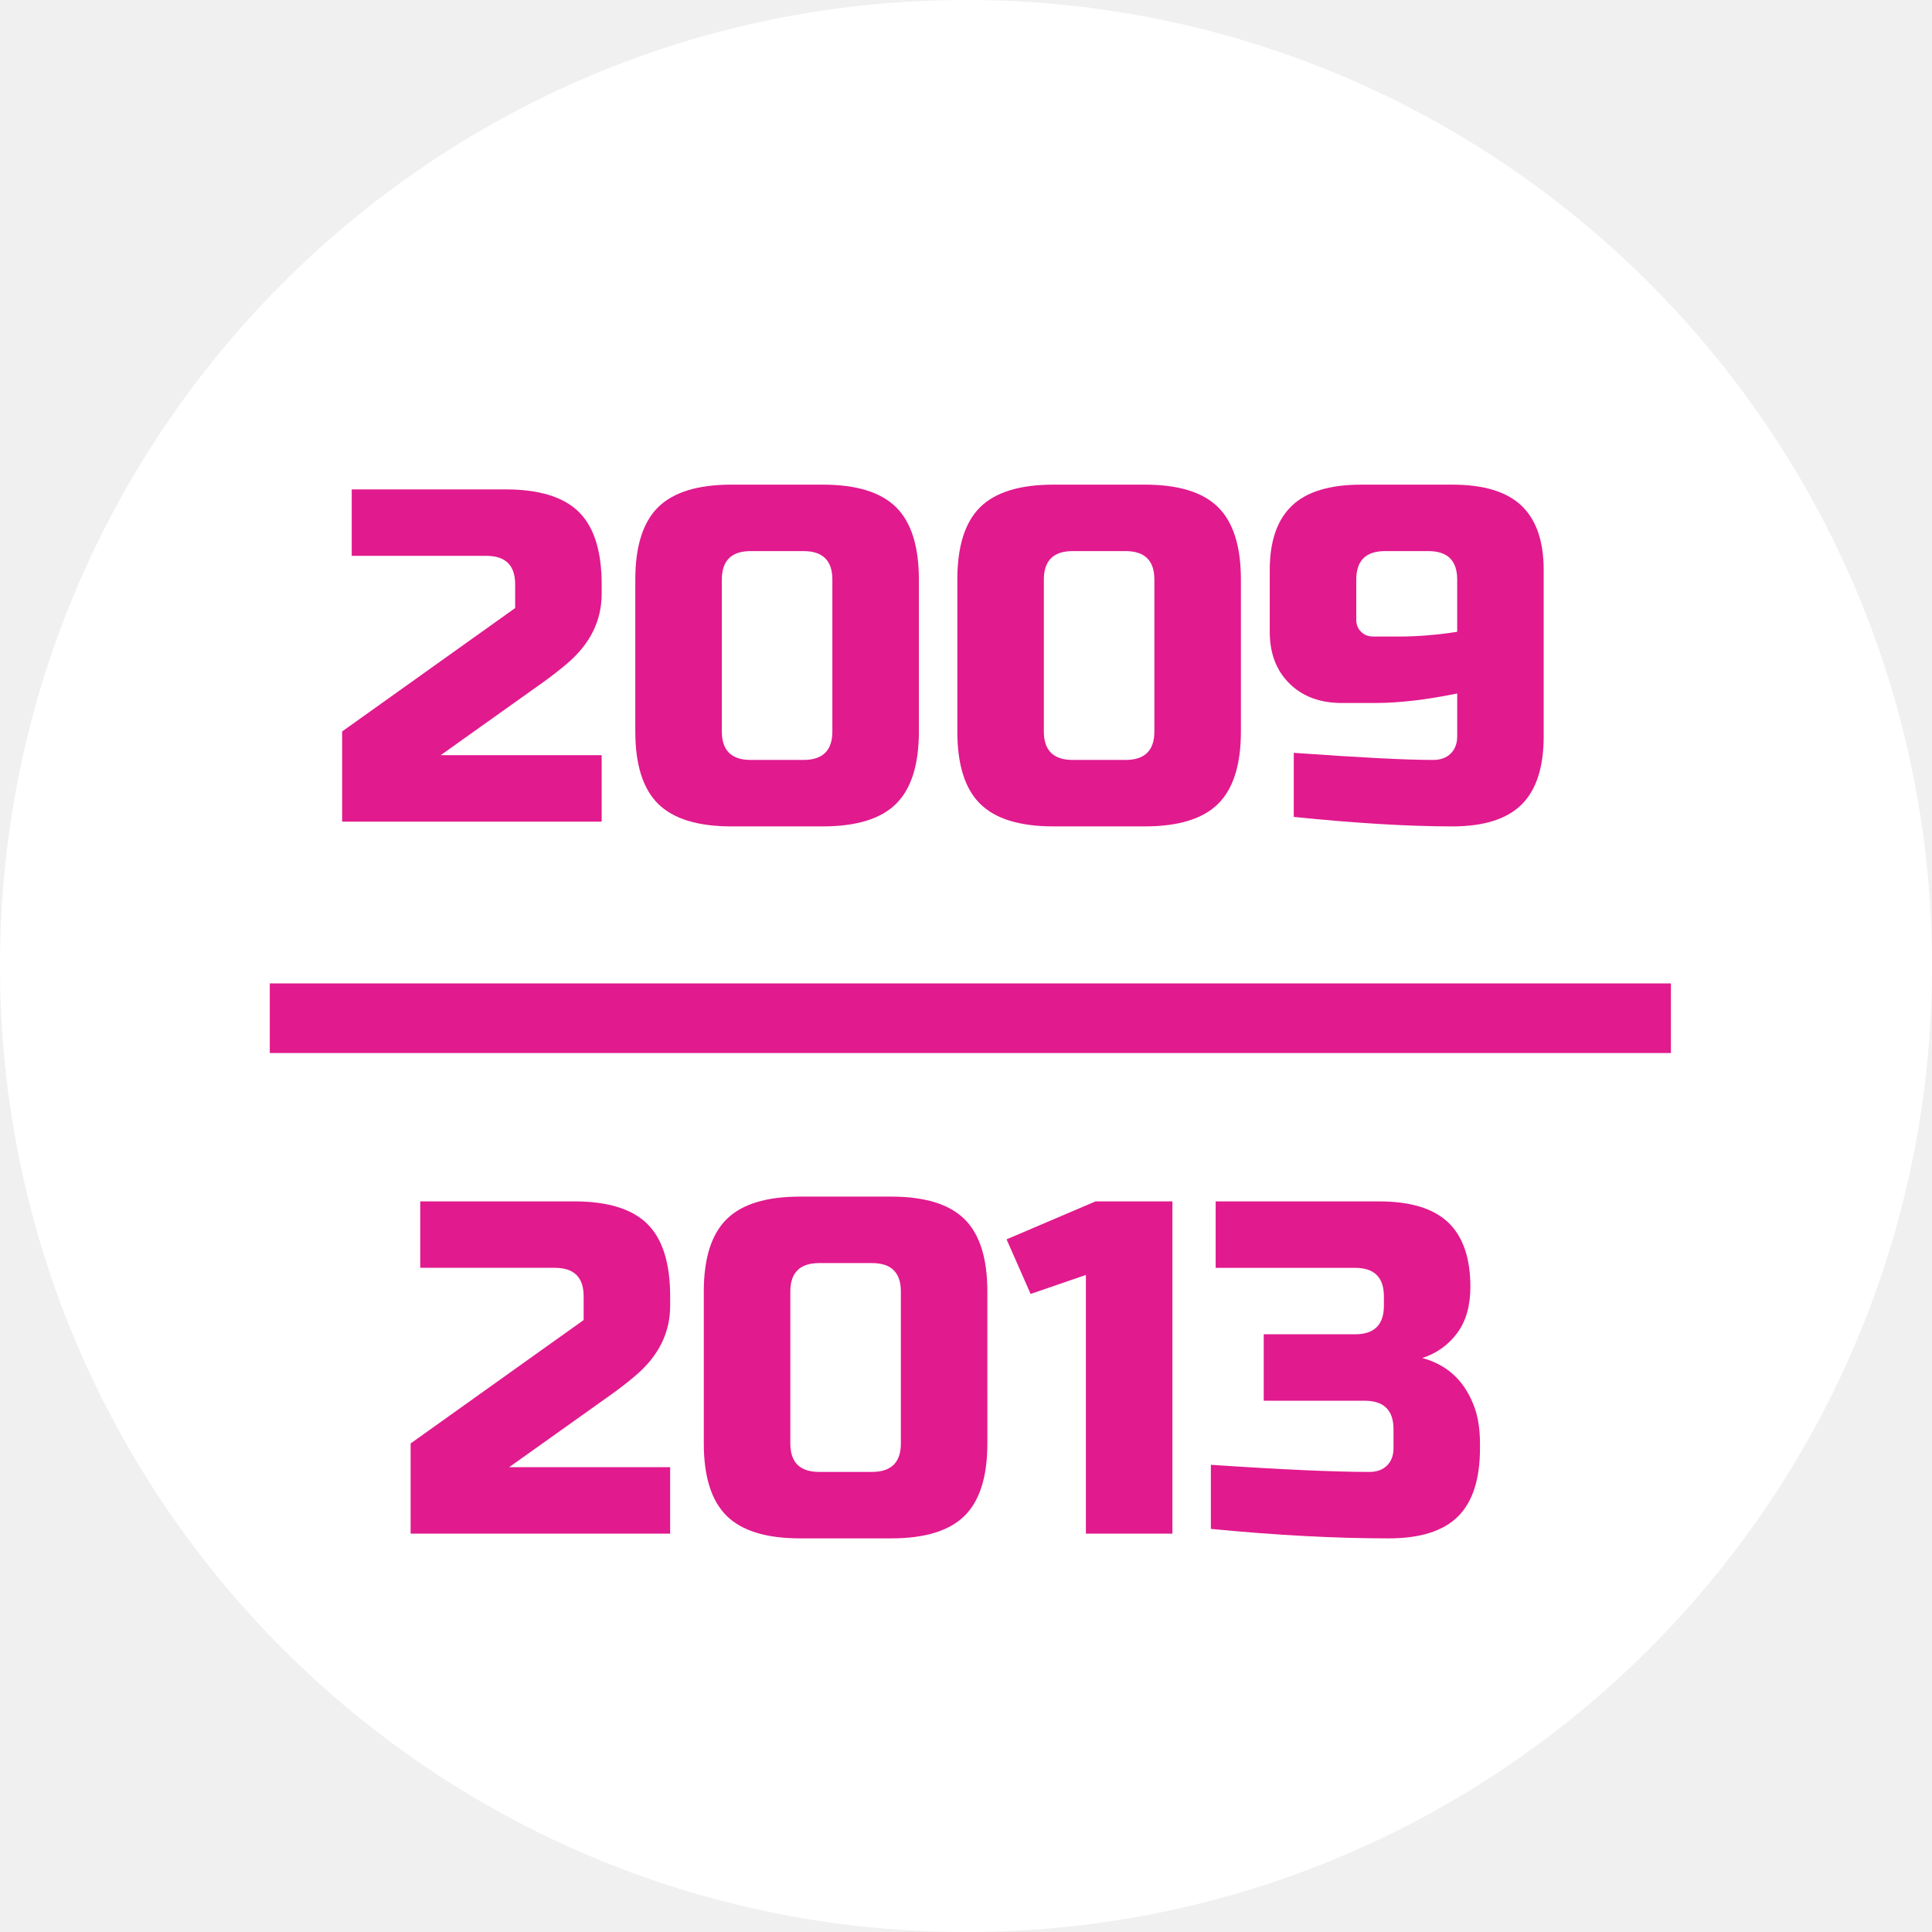
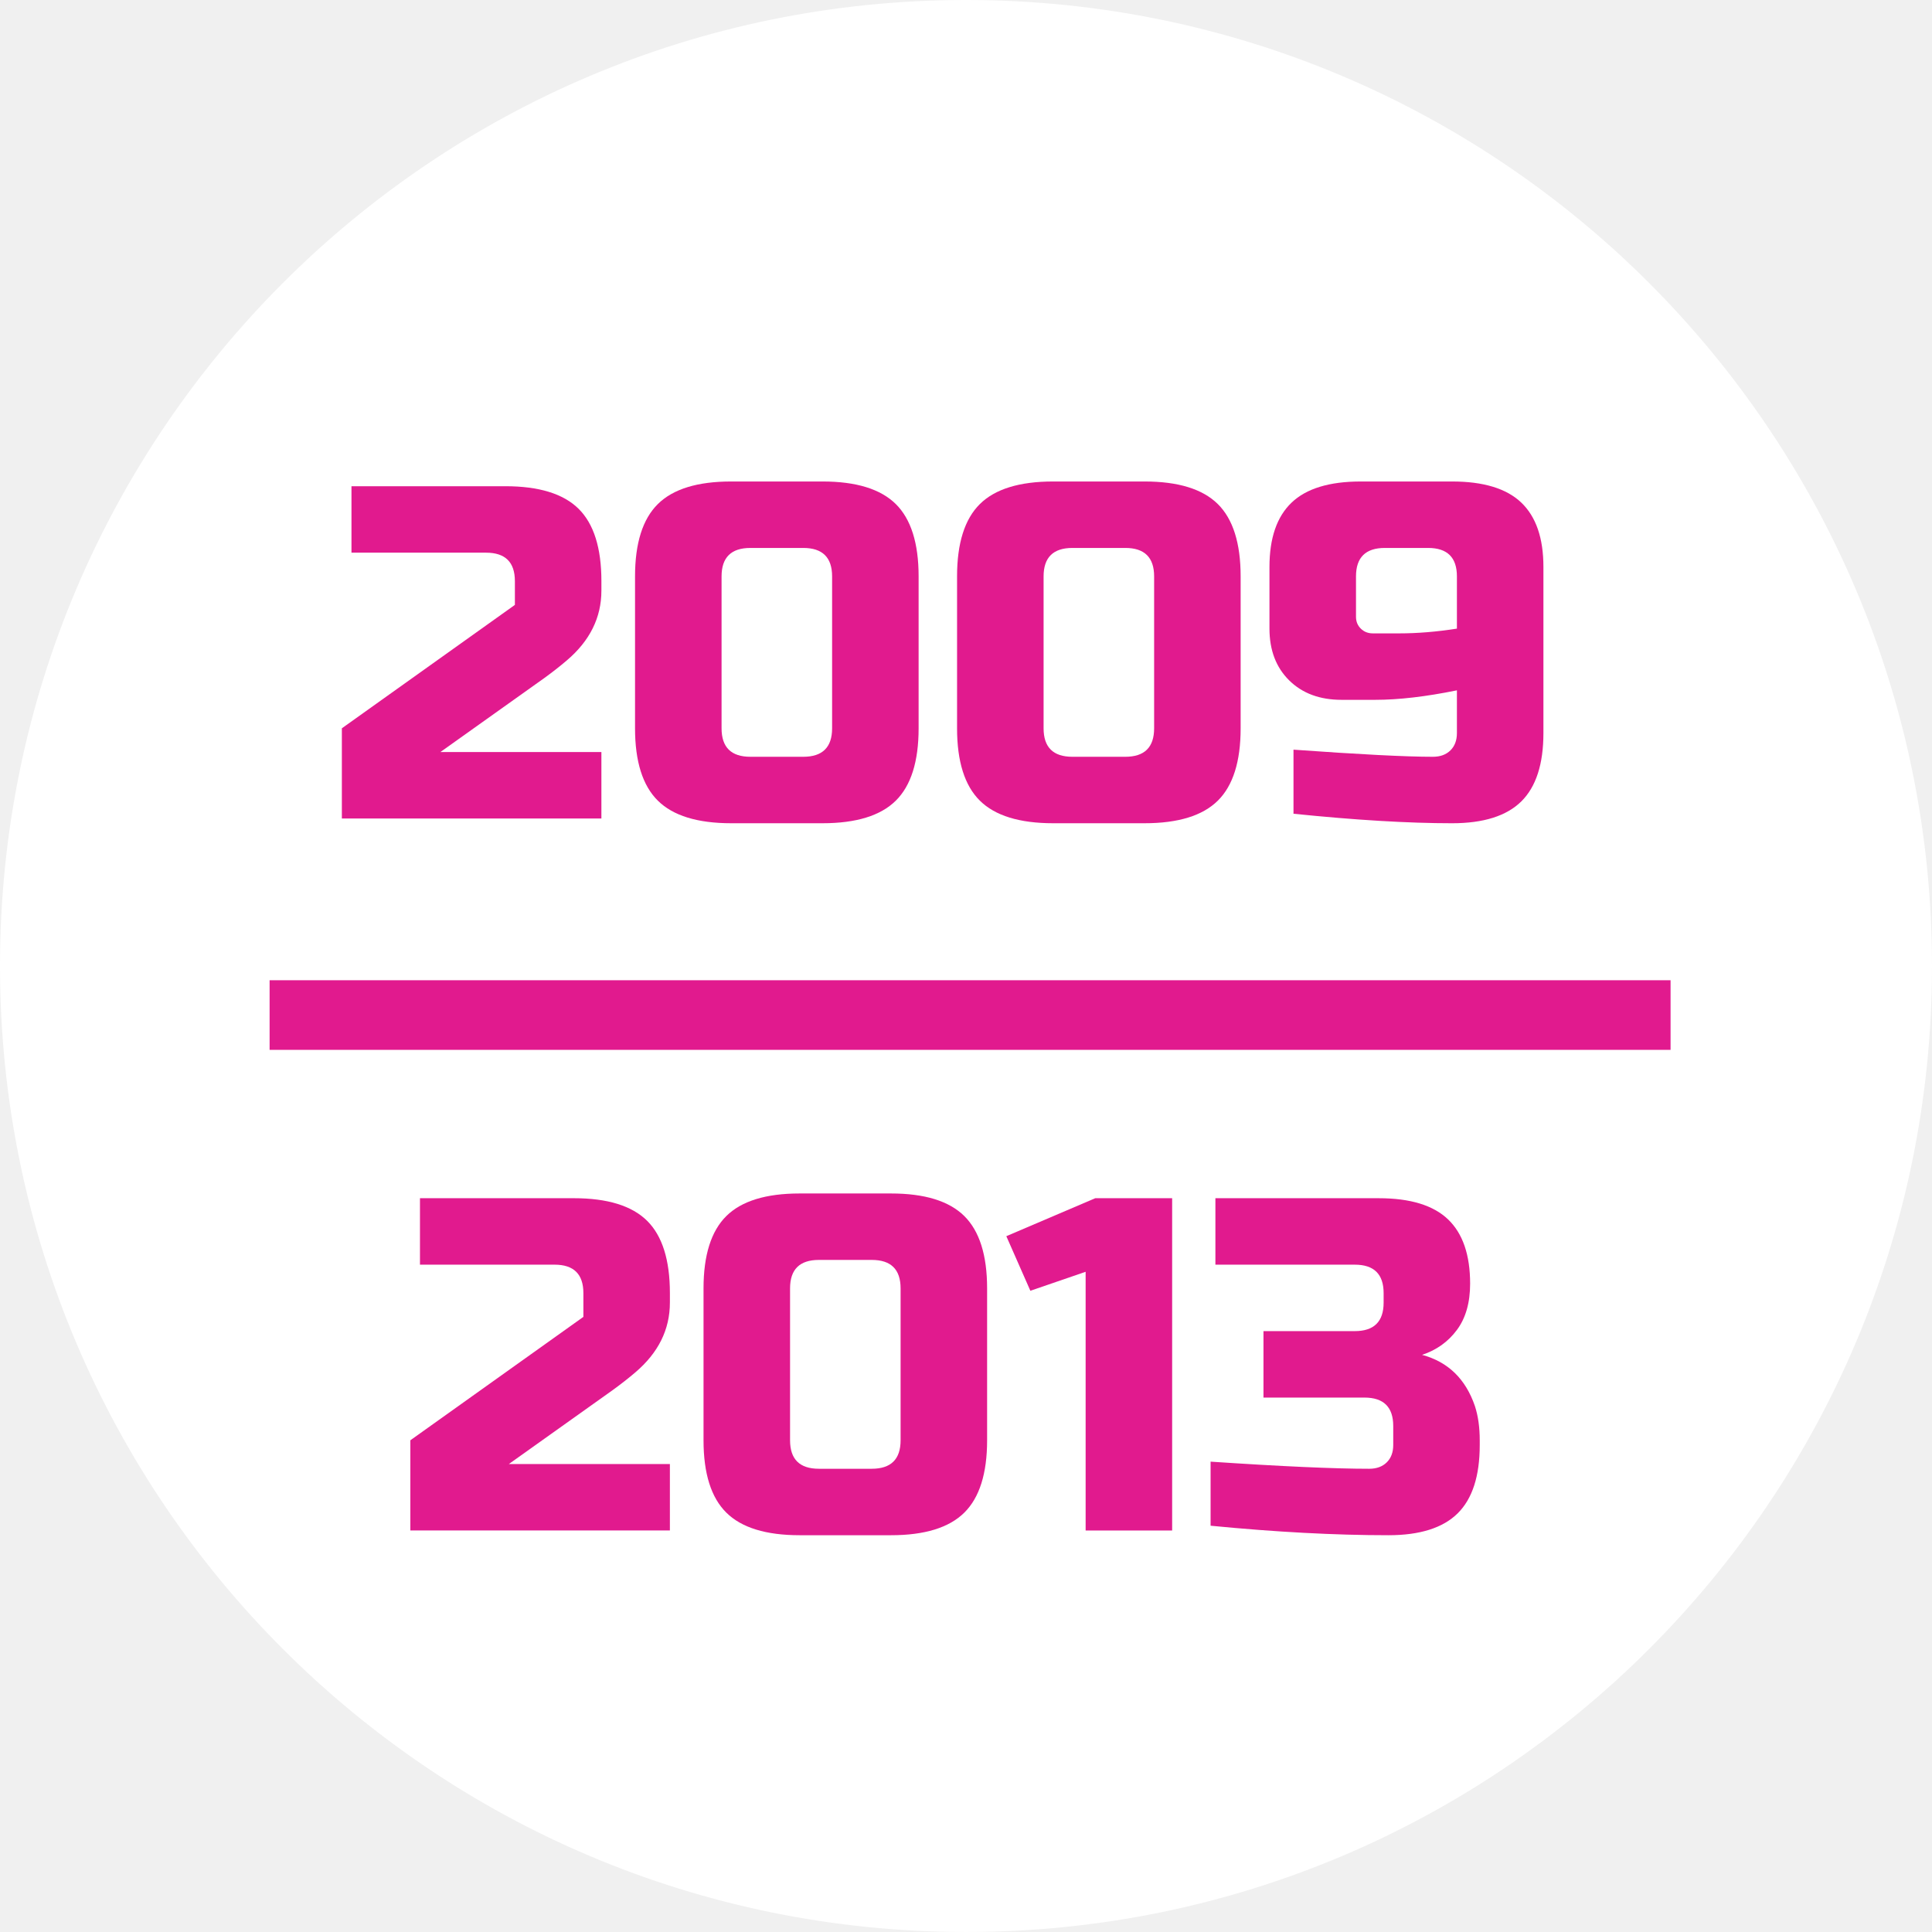
- <svg xmlns="http://www.w3.org/2000/svg" version="1.1" id="레이어_1" x="0px" y="0px" width="222px" height="222px" viewBox="0 0 222 222" enable-background="new 0 0 222 222" xml:space="preserve">
-   <circle fill="#FFFFFF" cx="111" cy="111" r="111" />
+ <svg xmlns="http://www.w3.org/2000/svg" version="1.1" id="레이어_1" x="0px" y="0px" width="222.026px" height="222.027px" viewBox="0 0 222.026 222.027" enable-background="new 0 0 222.026 222.027" xml:space="preserve">
  <g>
-     <g enable-background="new    ">
-       <path fill="#E11A8E" d="M69.136,68.233c0,3.091-1.326,5.764-3.977,8.018c-0.81,0.691-1.694,1.382-2.651,2.073l-11.874,8.454    h18.501v7.636H39.313V84.05l19.882-14.18v-2.727c0-2.182-1.104-3.272-3.314-3.272H40.417v-7.636H58.09    c3.866,0,6.673,0.864,8.422,2.591c1.749,1.728,2.624,4.5,2.624,8.317V68.233z" />
-       <path fill="#E11A8E" d="M105.586,84.05c0,3.818-0.875,6.591-2.623,8.317c-1.75,1.728-4.557,2.591-8.422,2.591H84.047    c-3.866,0-6.674-0.863-8.422-2.591c-1.749-1.727-2.624-4.5-2.624-8.317V66.597c0-3.818,0.875-6.59,2.624-8.317    c1.748-1.727,4.556-2.591,8.422-2.591H94.54c3.866,0,6.673,0.864,8.422,2.591c1.748,1.728,2.623,4.5,2.623,8.317L105.586,84.05    L105.586,84.05z M95.645,66.597c0-2.182-1.104-3.272-3.313-3.272h-6.075c-2.209,0-3.313,1.091-3.313,3.272V84.05    c0,2.182,1.104,3.272,3.313,3.272h6.075c2.209,0,3.313-1.091,3.313-3.272V66.597z" />
-       <path fill="#E11A8E" d="M142.588,84.05c0,3.818-0.875,6.591-2.623,8.317c-1.749,1.728-4.557,2.591-8.422,2.591H121.05    c-3.866,0-6.675-0.863-8.423-2.591c-1.749-1.727-2.623-4.5-2.623-8.317V66.597c0-3.818,0.875-6.59,2.623-8.317    c1.748-1.727,4.557-2.591,8.423-2.591h10.493c3.865,0,6.673,0.864,8.422,2.591c1.748,1.728,2.623,4.5,2.623,8.317V84.05z     M132.646,66.597c0-2.182-1.104-3.272-3.313-3.272h-6.075c-2.209,0-3.313,1.091-3.313,3.272V84.05    c0,2.182,1.104,3.272,3.313,3.272h6.075c2.209,0,3.313-1.091,3.313-3.272V66.597z" />
-       <path fill="#E11A8E" d="M148.664,86.505c7.584,0.545,12.924,0.818,16.016,0.818c0.848,0,1.521-0.246,2.016-0.736    c0.498-0.491,0.746-1.154,0.746-1.991v-4.909c-3.571,0.728-6.7,1.091-9.389,1.091h-3.865c-2.506,0-4.512-0.745-6.021-2.236    c-1.511-1.49-2.265-3.472-2.265-5.945v-7.09c0-3.308,0.847-5.772,2.541-7.39c1.691-1.618,4.344-2.427,7.951-2.427h10.494    c3.607,0,6.26,0.81,7.952,2.427c1.693,1.618,2.541,4.082,2.541,7.39v19.089c0,3.564-0.848,6.182-2.541,7.854    c-1.692,1.673-4.345,2.509-7.952,2.509c-5.046,0-11.119-0.364-18.226-1.091L148.664,86.505L148.664,86.505z M160.814,73.142    c2.098,0,4.307-0.182,6.627-0.545v-6c0-2.182-1.104-3.272-3.314-3.272h-4.97c-2.209,0-3.313,1.091-3.313,3.272v4.636    c0,0.545,0.184,1,0.553,1.363c0.367,0.364,0.828,0.545,1.381,0.545L160.814,73.142L160.814,73.142z" />
+     <circle fill="#FFFFFF" cx="111.013" cy="111.013" r="111.013" />
+     <g>
+       <g>
+         <path fill="#E11A8E" d="M69.113,67.879c0,3.091-1.325,5.764-3.977,8.019c-0.811,0.691-1.694,1.382-2.651,2.072L50.61,86.425     h18.503v7.637H39.287V83.697l19.885-14.182v-2.728c0-2.182-1.105-3.273-3.314-3.273H40.392v-7.637h17.675     c3.867,0,6.674,0.864,8.424,2.592c1.748,1.728,2.623,4.5,2.623,8.318V67.879z" />
+         <path fill="#E11A8E" d="M105.568,83.697c0,3.818-0.876,6.592-2.624,8.318c-1.749,1.728-4.557,2.592-8.423,2.592H84.026     c-3.866,0-6.675-0.864-8.423-2.592c-1.749-1.727-2.624-4.5-2.624-8.318V66.242c0-3.818,0.875-6.591,2.624-8.318     c1.748-1.727,4.557-2.591,8.423-2.591h10.495c3.866,0,6.674,0.864,8.423,2.591c1.748,1.728,2.624,4.5,2.624,8.318V83.697z      M95.626,66.242c0-2.182-1.104-3.272-3.314-3.272h-6.075c-2.21,0-3.314,1.091-3.314,3.272v17.455     c0,2.183,1.104,3.273,3.314,3.273h6.075c2.21,0,3.314-1.091,3.314-3.273V66.242z" />
+         <path fill="#E11A8E" d="M142.575,83.697c0,3.818-0.876,6.592-2.624,8.318c-1.749,1.728-4.557,2.592-8.423,2.592h-10.495     c-3.866,0-6.675-0.864-8.423-2.592c-1.749-1.727-2.624-4.5-2.624-8.318V66.242c0-3.818,0.875-6.591,2.624-8.318     c1.748-1.727,4.557-2.591,8.423-2.591h10.495c3.866,0,6.674,0.864,8.423,2.591c1.748,1.728,2.624,4.5,2.624,8.318V83.697z      M132.633,66.242c0-2.182-1.104-3.272-3.314-3.272h-6.075c-2.21,0-3.314,1.091-3.314,3.272v17.455     c0,2.183,1.104,3.273,3.314,3.273h6.075c2.21,0,3.314-1.091,3.314-3.273V66.242z" />
+         <path fill="#E11A8E" d="M148.65,86.152c7.585,0.545,12.925,0.818,16.018,0.818c0.847,0,1.52-0.246,2.017-0.736     c0.497-0.491,0.745-1.154,0.745-1.991v-4.909c-3.571,0.728-6.702,1.091-9.39,1.091h-3.866c-2.504,0-4.511-0.745-6.021-2.236     s-2.265-3.473-2.265-5.946v-7.091c0-3.309,0.847-5.772,2.541-7.391c1.693-1.618,4.345-2.428,7.954-2.428h10.494     c3.608,0,6.26,0.81,7.953,2.428s2.541,4.082,2.541,7.391v19.092c0,3.564-0.848,6.183-2.541,7.854     c-1.693,1.673-4.345,2.51-7.953,2.51c-5.045,0-11.121-0.364-18.228-1.092V86.152z M160.802,72.788c2.1,0,4.309-0.182,6.628-0.546     v-6c0-2.182-1.104-3.272-3.313-3.272h-4.971c-2.21,0-3.314,1.091-3.314,3.272v4.637c0,0.546,0.184,1.001,0.553,1.363     c0.367,0.364,0.828,0.546,1.381,0.546H160.802z" />
+         <path fill="#E11A8E" d="M76.984,149.7c0,3.091-1.325,5.764-3.977,8.019c-0.811,0.691-1.694,1.382-2.651,2.072l-11.875,8.455     h18.503v7.637H47.158v-10.364l19.885-14.182v-2.728c0-2.182-1.105-3.273-3.314-3.273H48.263v-7.637h17.675     c3.867,0,6.674,0.864,8.424,2.592c1.748,1.728,2.623,4.5,2.623,8.318V149.7z" />
+         <path fill="#E11A8E" d="M113.439,165.519c0,3.818-0.876,6.592-2.624,8.318c-1.749,1.728-4.557,2.592-8.423,2.592H91.897     c-3.866,0-6.675-0.864-8.423-2.592c-1.749-1.727-2.624-4.5-2.624-8.318v-17.455c0-3.818,0.875-6.591,2.624-8.318     c1.748-1.727,4.557-2.591,8.423-2.591h10.495c3.866,0,6.674,0.864,8.423,2.591c1.748,1.728,2.624,4.5,2.624,8.318V165.519z      M103.497,148.063c0-2.182-1.104-3.272-3.314-3.272h-6.075c-2.21,0-3.314,1.091-3.314,3.272v17.455     c0,2.183,1.104,3.273,3.314,3.273h6.075c2.21,0,3.314-1.091,3.314-3.273V148.063z" />
+         <path fill="#E11A8E" d="M124.762,175.883v-29.729l-6.352,2.182l-2.762-6.272l10.219-4.364h8.837v38.184H124.762z" />
+         <path fill="#E11A8E" d="M159.559,176.429c-6.149,0-12.962-0.364-20.437-1.092v-7.363c8.138,0.545,14.214,0.818,18.228,0.818     c0.847,0,1.519-0.246,2.016-0.736c0.497-0.491,0.746-1.154,0.746-1.991v-2.182c0-2.183-1.104-3.273-3.314-3.273h-11.599v-7.637     h10.494c2.209,0,3.314-1.091,3.314-3.272v-1.091c0-2.182-1.105-3.273-3.314-3.273h-16.018v-7.637h18.779     c3.608,0,6.26,0.811,7.954,2.428c1.693,1.618,2.54,4.083,2.54,7.392c0,2.182-0.506,3.954-1.519,5.318     c-1.013,1.363-2.348,2.318-4.005,2.863c2.983,0.801,5.008,2.764,6.076,5.892c0.367,1.127,0.553,2.437,0.553,3.927v0.546     c0,3.564-0.848,6.183-2.541,7.854C165.818,175.592,163.167,176.429,159.559,176.429z" />
+       </g>
+       <rect x="30.983" y="112.65" fill="#E11A8E" width="161" height="8" />
    </g>
-     <g enable-background="new    ">
-       <path fill="#E11A8E" d="M77.006,150.045c0,3.092-1.326,5.764-3.977,8.018c-0.81,0.691-1.694,1.383-2.651,2.072l-11.874,8.454    h18.501v7.636H47.183v-10.363l19.882-14.18v-2.728c0-2.183-1.104-3.272-3.314-3.272H48.287v-7.636H65.96    c3.866,0,6.673,0.864,8.422,2.591c1.749,1.729,2.624,4.5,2.624,8.317V150.045z" />
-       <path fill="#E11A8E" d="M113.456,165.861c0,3.818-0.875,6.592-2.623,8.318c-1.75,1.727-4.557,2.59-8.422,2.59H91.917    c-3.866,0-6.674-0.863-8.422-2.59c-1.749-1.728-2.624-4.5-2.624-8.318v-17.453c0-3.817,0.875-6.59,2.624-8.316    c1.748-1.727,4.556-2.592,8.422-2.592h10.493c3.866,0,6.673,0.865,8.422,2.592c1.748,1.727,2.623,4.499,2.623,8.316    L113.456,165.861L113.456,165.861z M103.515,148.408c0-2.182-1.104-3.271-3.313-3.271h-6.075c-2.209,0-3.313,1.09-3.313,3.271    v17.453c0,2.182,1.104,3.272,3.313,3.272h6.075c2.209,0,3.313-1.092,3.313-3.272V148.408z" />
-       <path fill="#E11A8E" d="M124.777,176.225V146.5l-6.353,2.182l-2.761-6.271l10.218-4.363h8.836v38.18h-9.94V176.225z" />
-       <path fill="#E11A8E" d="M159.57,176.77c-6.148,0-12.959-0.362-20.434-1.09v-7.363c8.137,0.545,14.211,0.818,18.225,0.818    c0.848,0,1.52-0.246,2.017-0.736s0.745-1.153,0.745-1.99v-2.182c0-2.183-1.104-3.272-3.313-3.272h-11.599v-7.636h10.493    c2.209,0,3.314-1.092,3.314-3.272v-1.091c0-2.182-1.105-3.271-3.314-3.271h-16.016v-7.637h18.776c3.607,0,6.259,0.811,7.953,2.428    c1.692,1.618,2.54,4.082,2.54,7.391c0,2.182-0.507,3.953-1.52,5.318c-1.014,1.362-2.348,2.316-4.004,2.862    c2.982,0.8,5.006,2.765,6.074,5.892c0.368,1.127,0.553,2.436,0.553,3.926v0.546c0,3.563-0.848,6.183-2.541,7.854    C165.829,175.934,163.18,176.77,159.57,176.77z" />
-     </g>
-     <rect x="31" y="113" fill="#E11A8E" width="161" height="8" />
  </g>
</svg>
